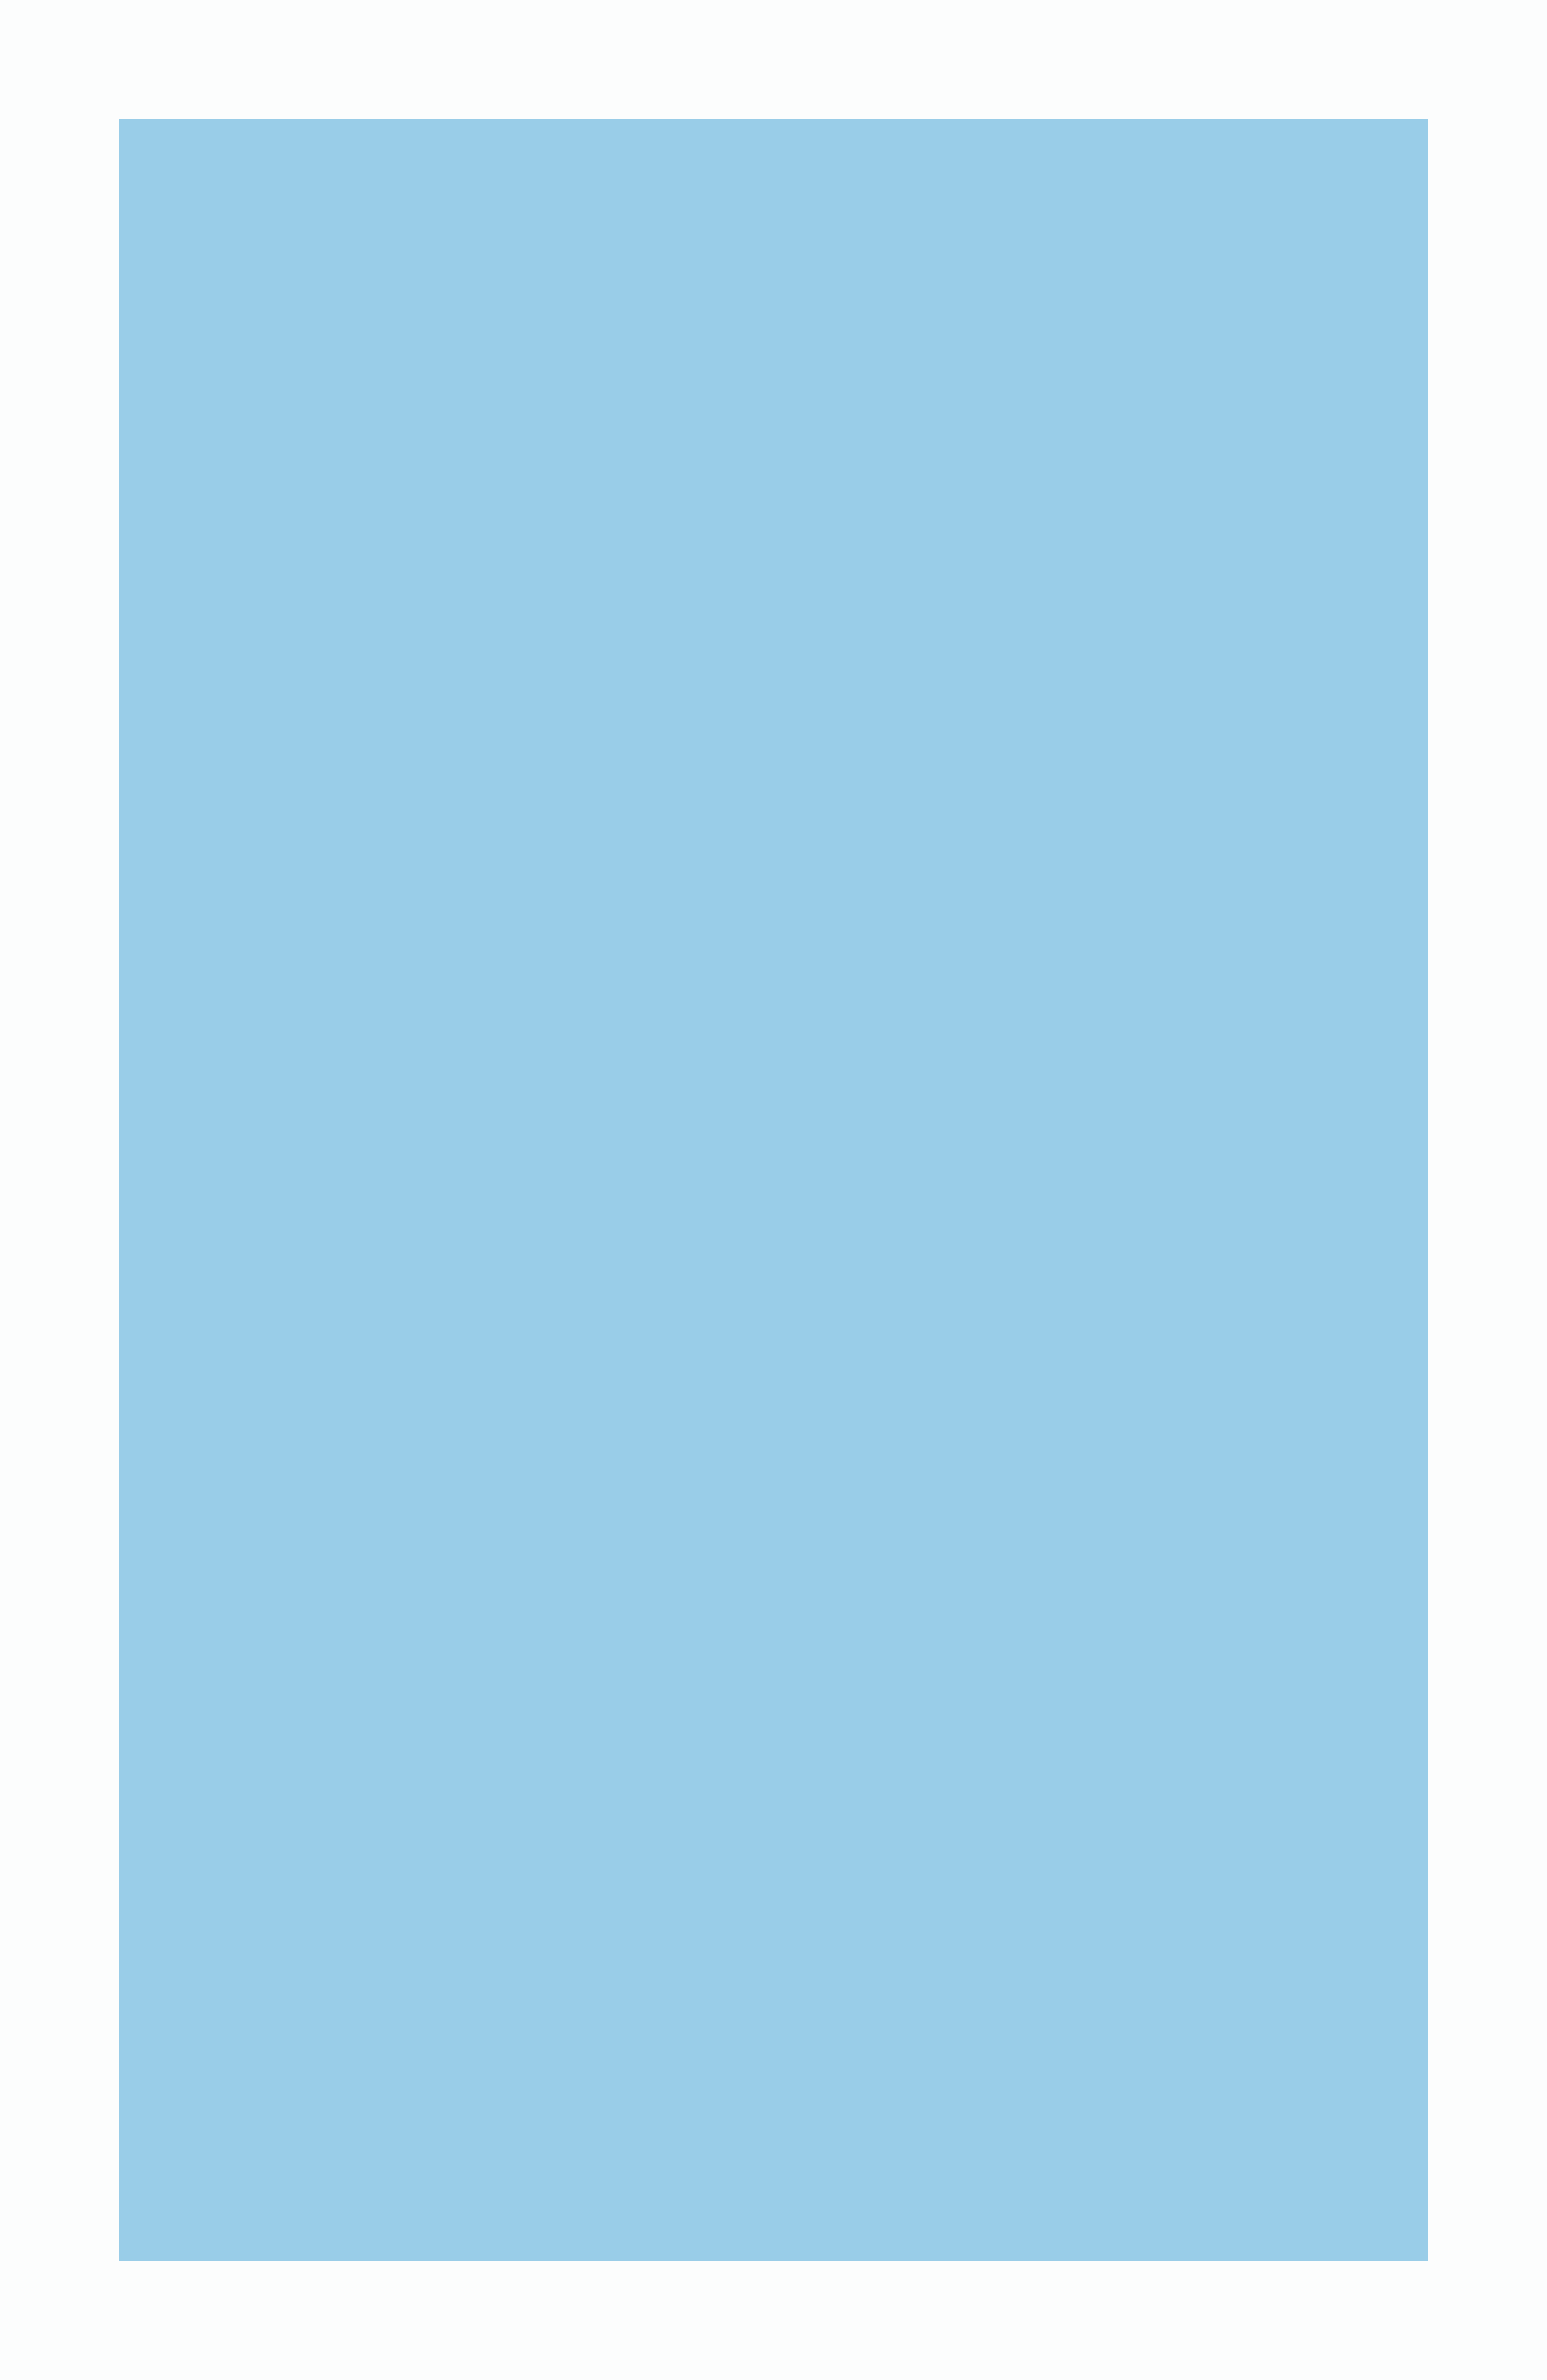
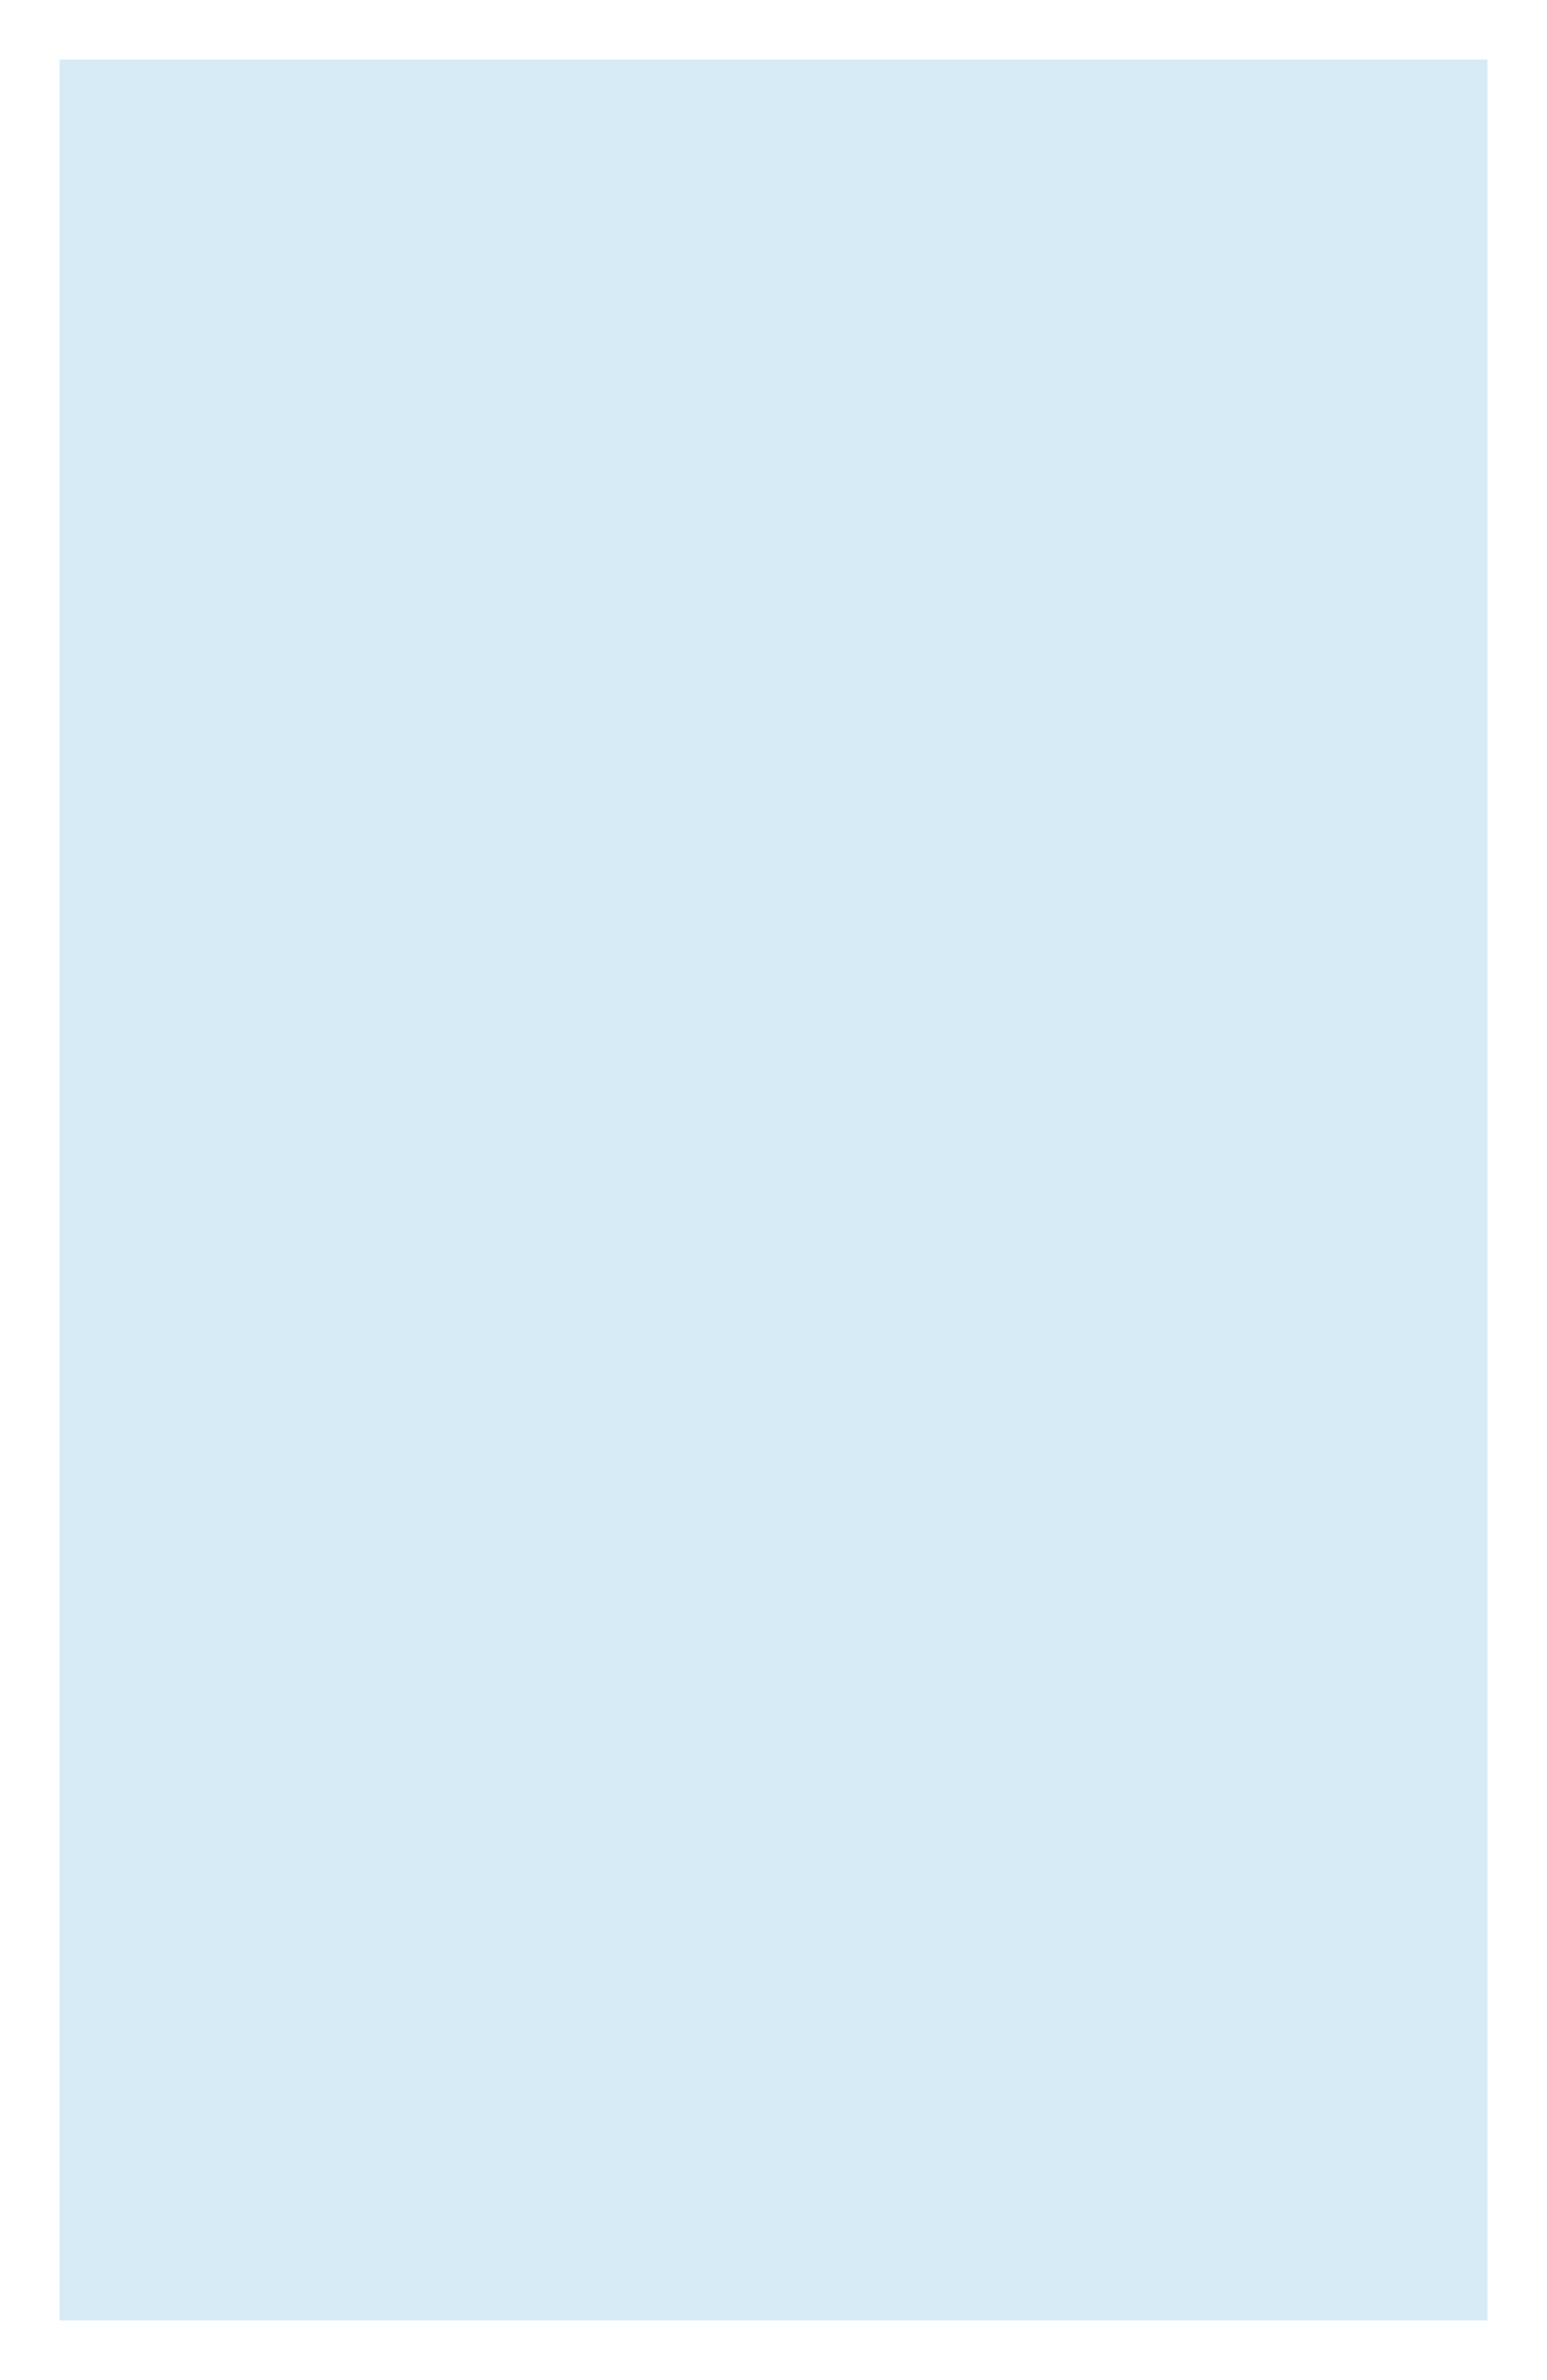
- <svg xmlns="http://www.w3.org/2000/svg" width="13" height="20" viewBox="0 0 13 20">
-   <g id="_13_comportamental" data-name="13_comportamental" fill="#0081c5" opacity="0.4">
-     <path d="M 12.5 19.5 L 0.5 19.5 L 0.5 0.5 L 12.5 0.5 L 12.5 19.5 Z" stroke="none" />
-     <path d="M 1 1 L 1 19 L 12 19 L 12 1 L 1 1 M 0 0 L 13 0 L 13 20 L 0 20 L 0 0 Z" stroke="none" fill="#f8f9fa" />
+ <svg xmlns="http://www.w3.org/2000/svg" width="13" height="20" viewBox="0 0 13 20" fill="none">
+   <g opacity="0.4">
+     <path opacity="0.4" d="M12.5 19.5H0.5V0.5H12.5V19.5Z" fill="#0081C5" />
  </g>
</svg>
